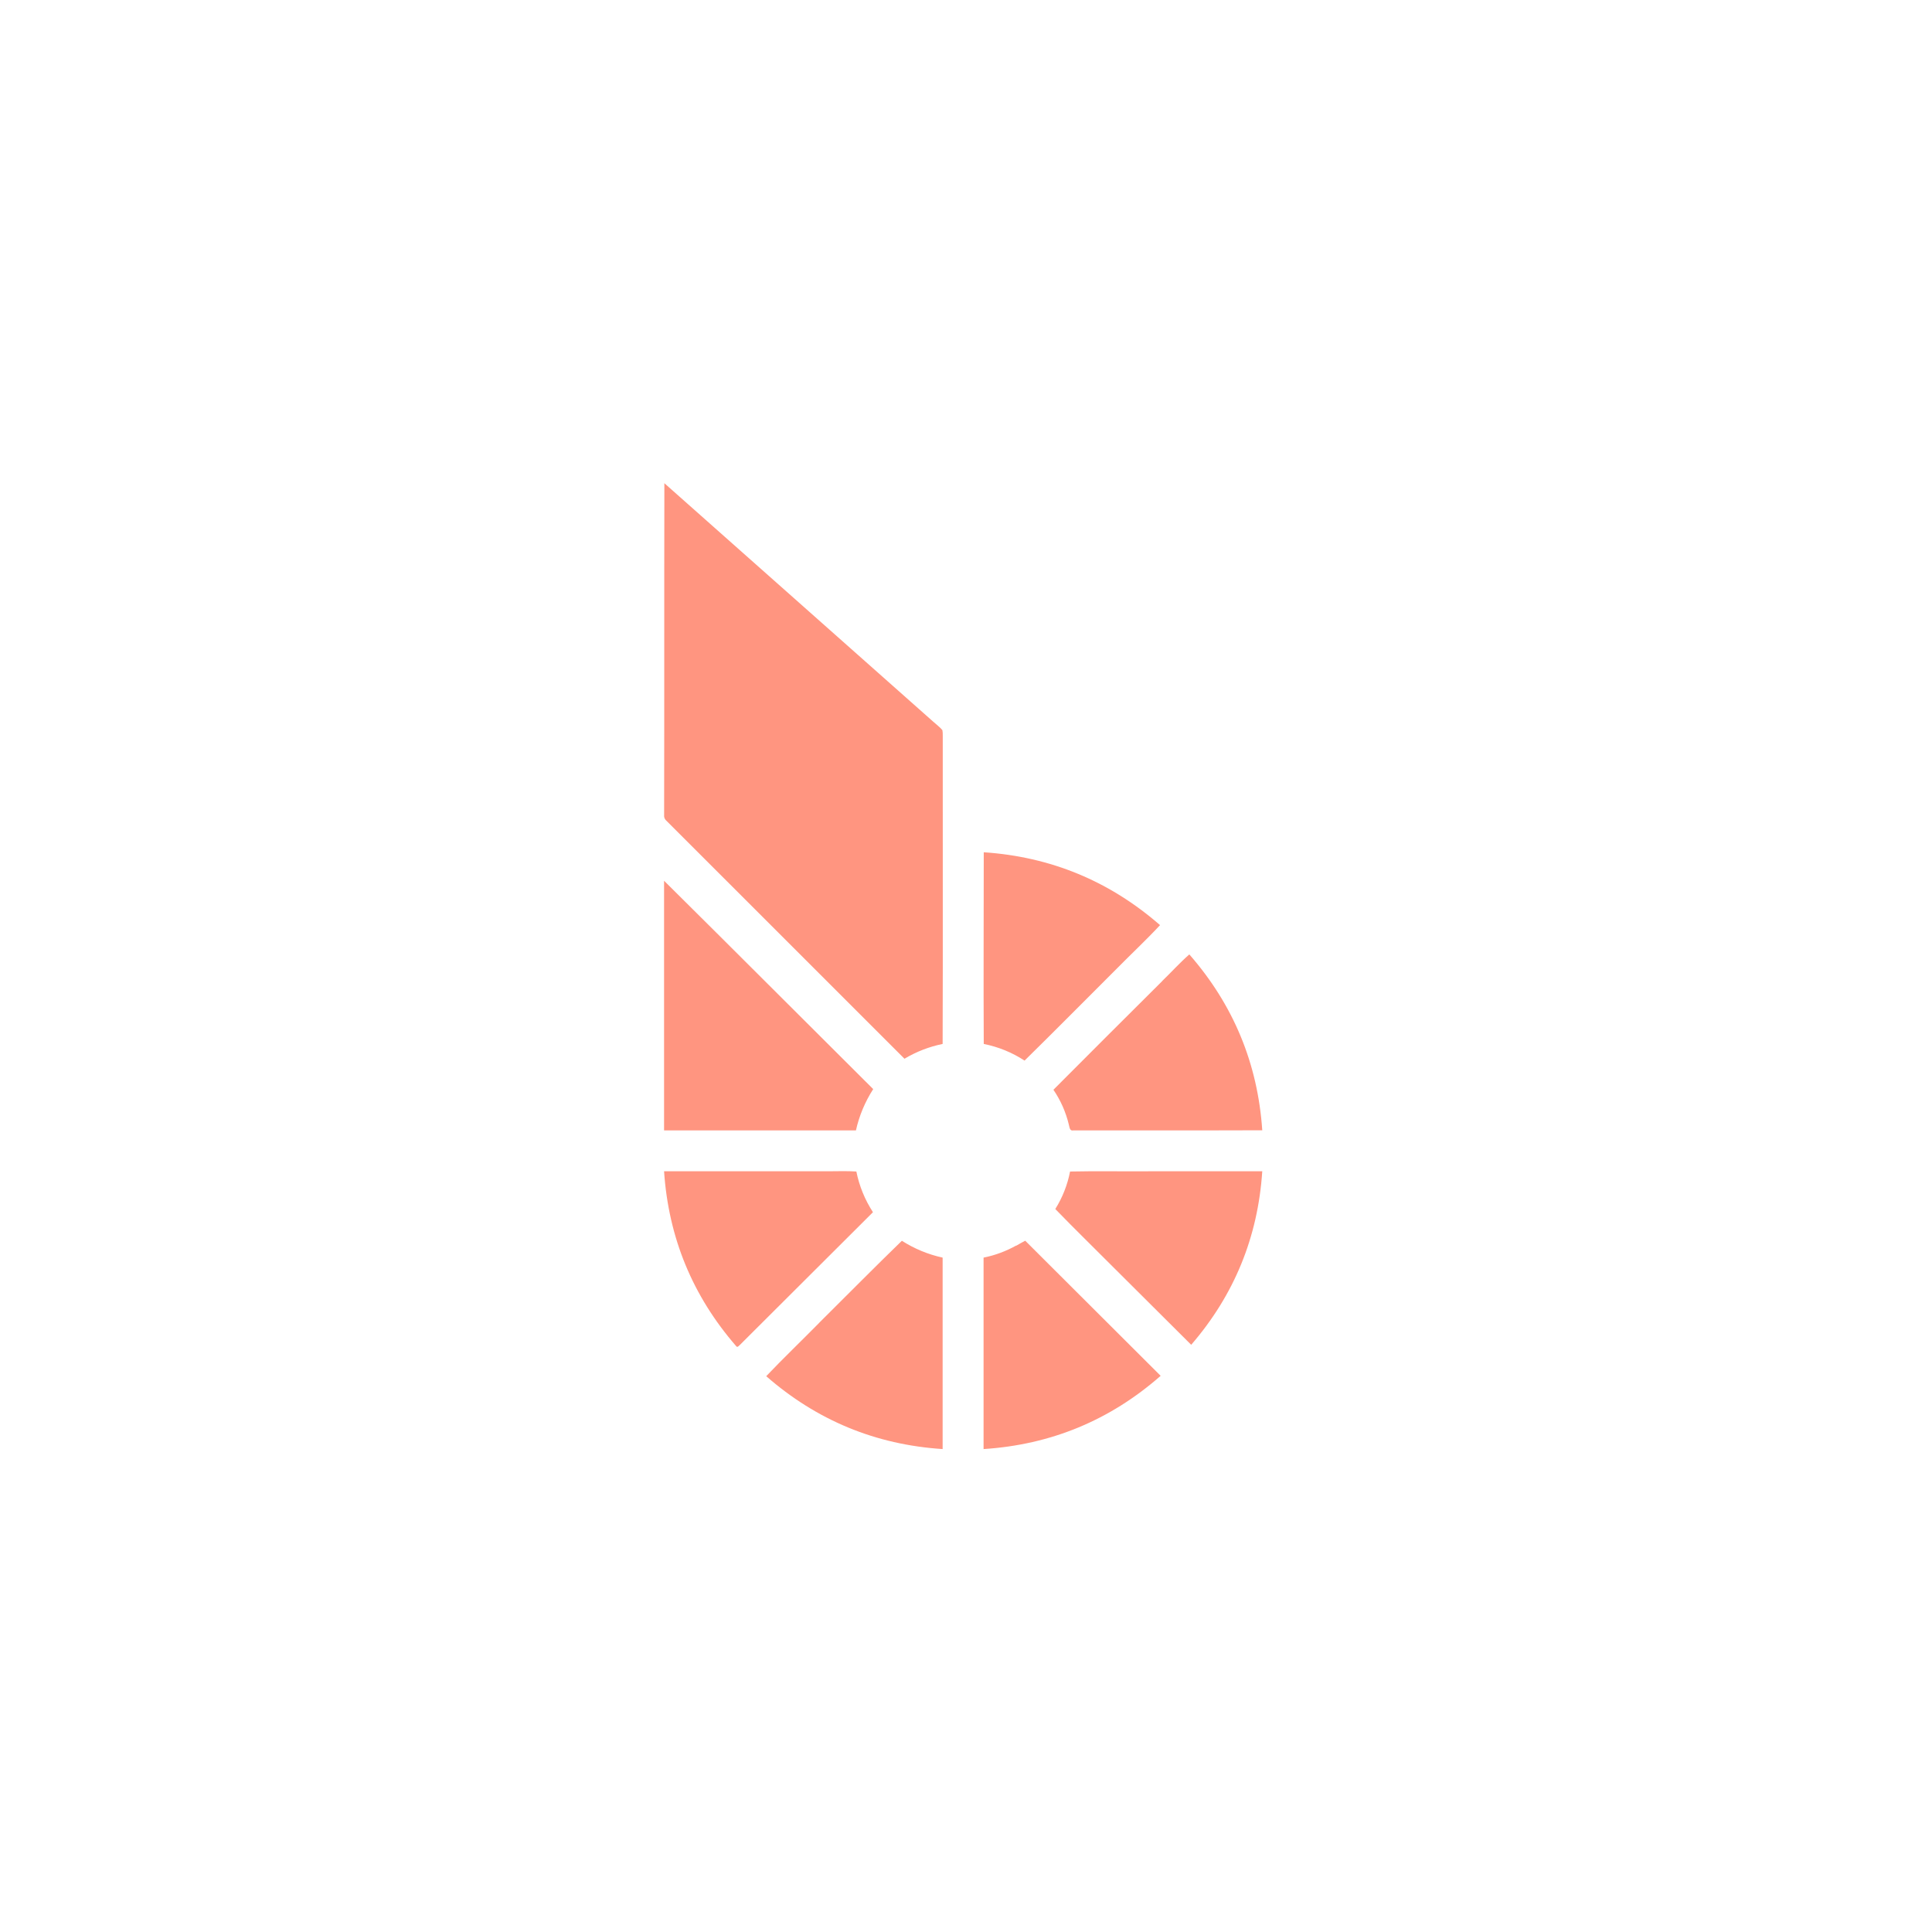
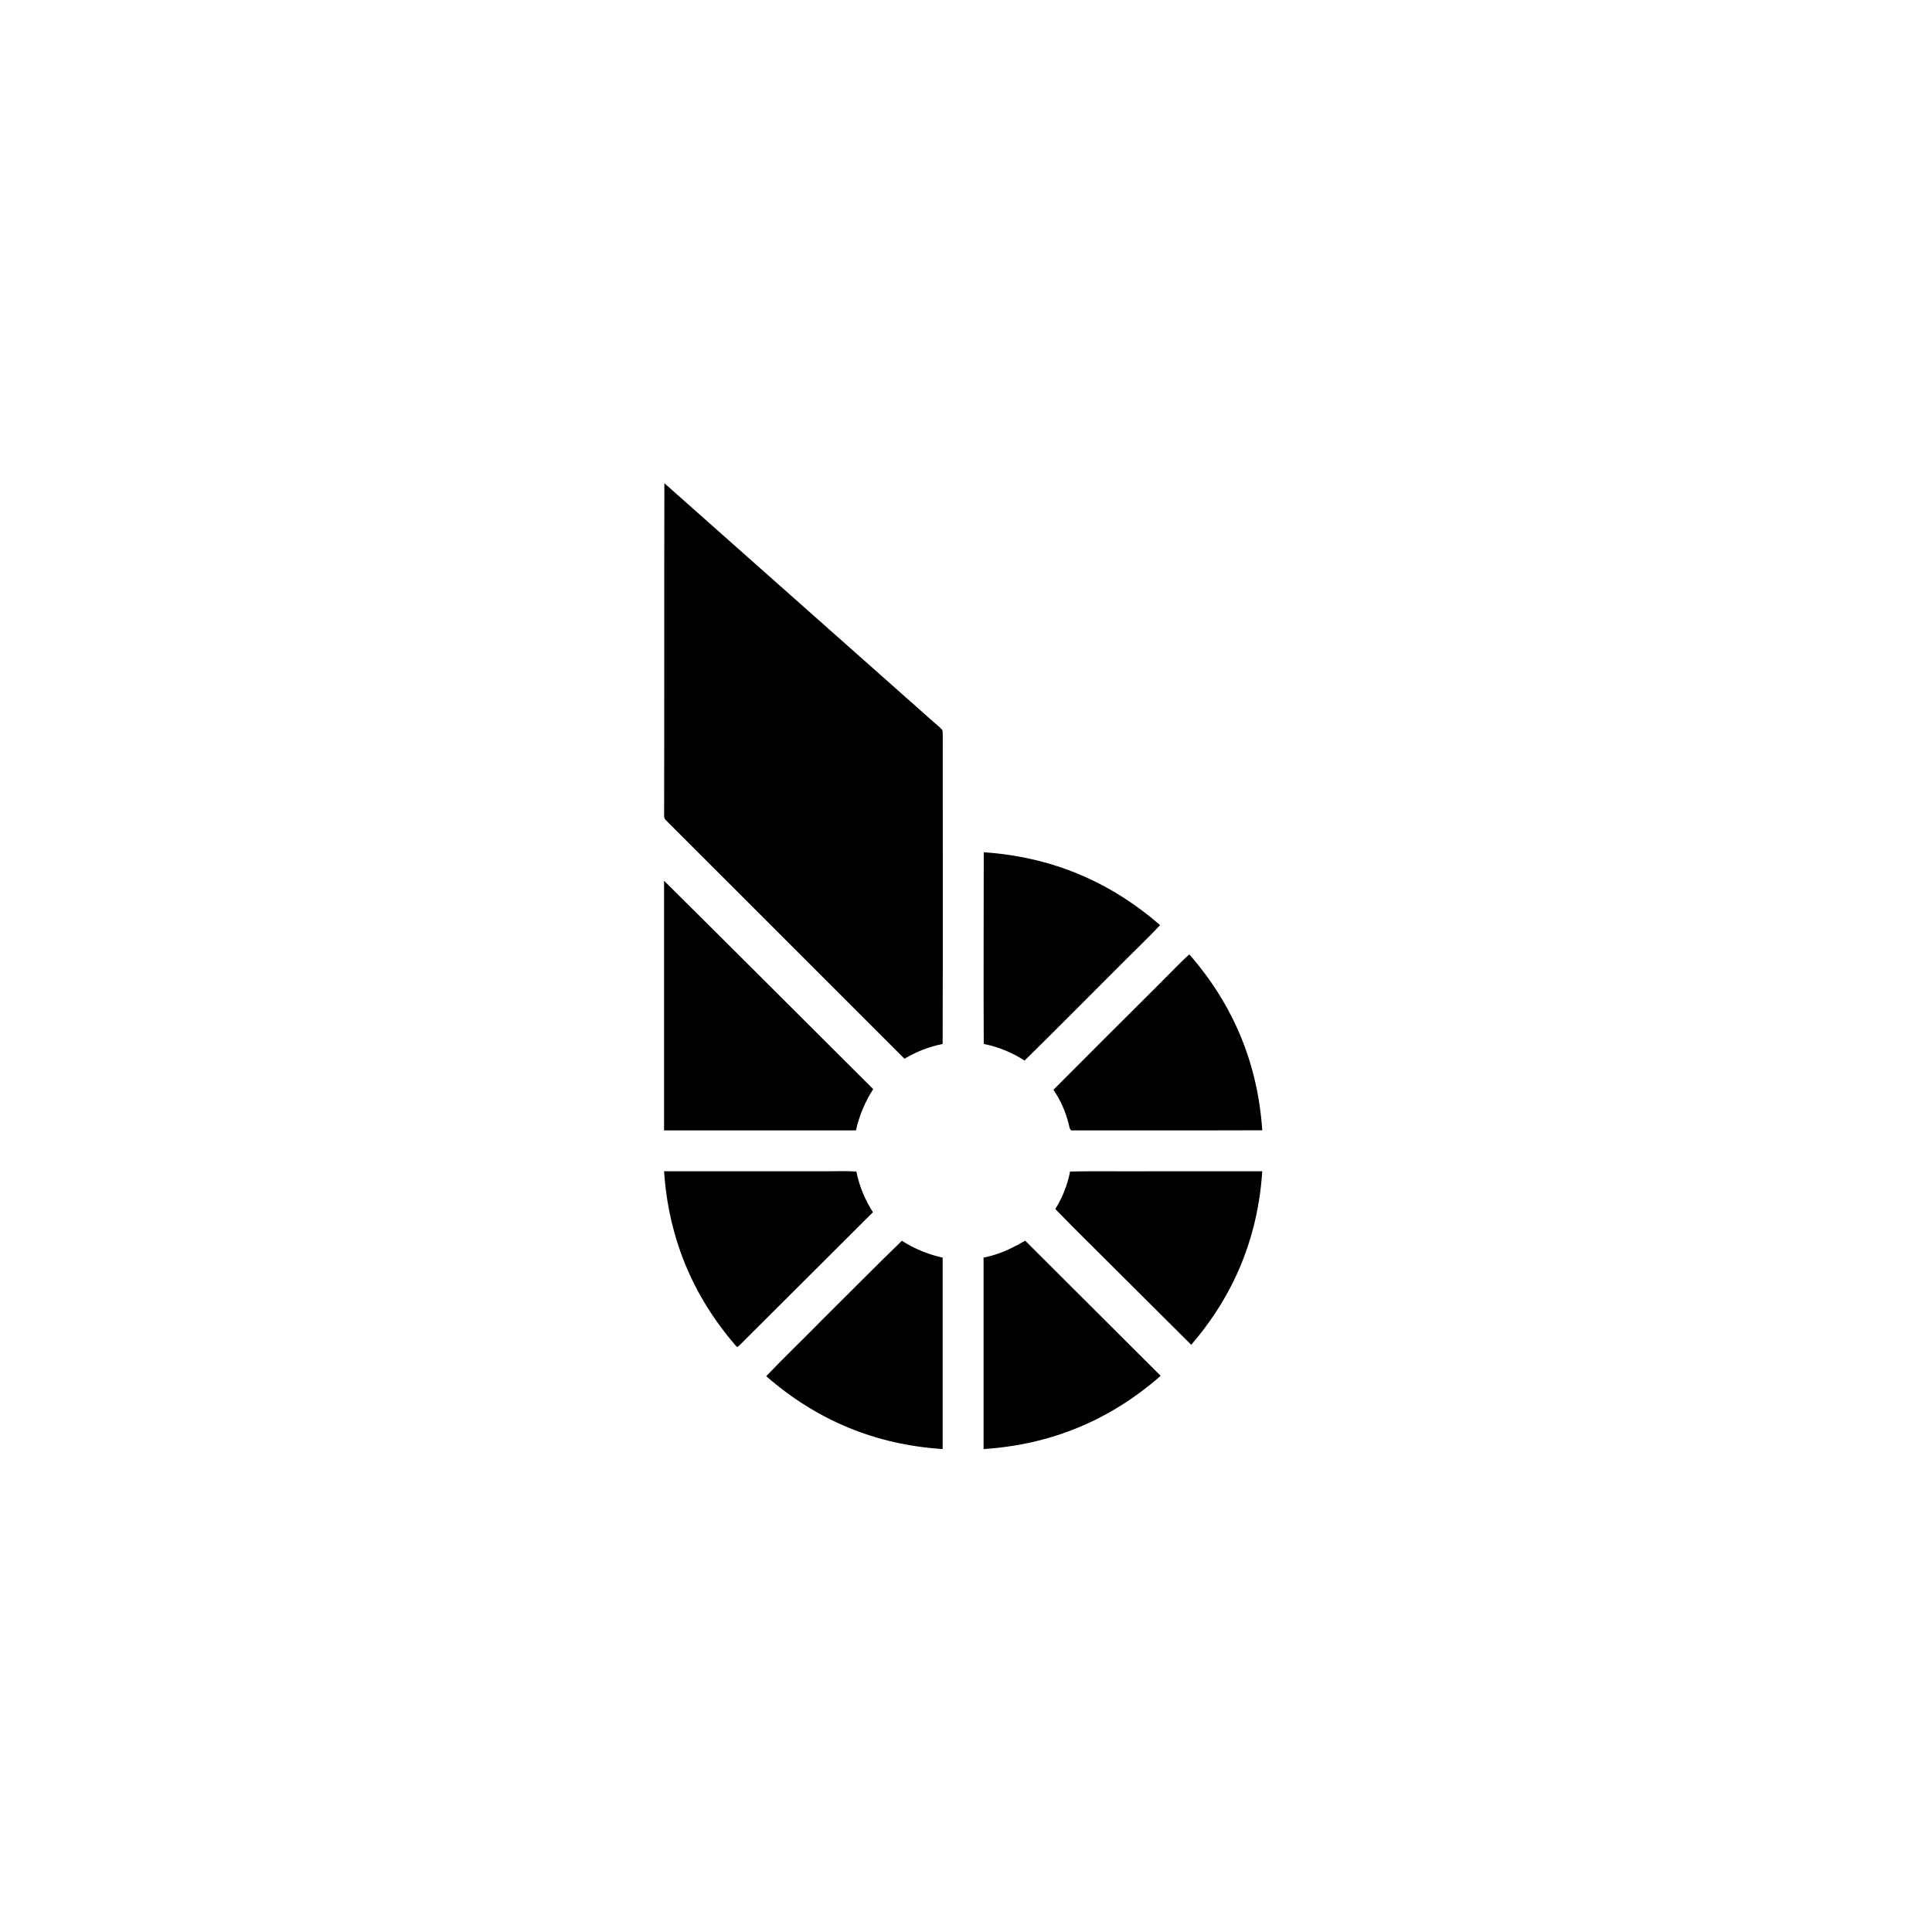
- <svg xmlns="http://www.w3.org/2000/svg" height="32" viewBox="0 0 32 32" width="32">
-   <path d="m11 8 4.458 3.954c.052.048.108.087.151.139.005.03.007.061.006.092-.002 1.703.004 3.405-.002 5.106-.225.046-.435.128-.632.245l-3.939-3.938c-.033-.027-.047-.061-.042-.104.004-1.832-0-3.662.004-5.493zm5.292 6.116c1.109.074 2.083.476 2.922 1.207-.232.249-.483.483-.723.727-.507.506-1.011 1.016-1.521 1.517-.208-.136-.433-.227-.676-.276-.006-1.057 0-2.115 0-3.175zm-5.29.475c1.157 1.146 2.307 2.3 3.461 3.448-.135.21-.232.441-.286.684h-3.178v-4.135l.002.002zm8.247 1.658c.151-.145.29-.301.45-.441.73.835 1.133 1.806 1.208 2.913-1.042.004-2.087 0-3.129.002-.063.014-.063-.058-.075-.097-.05-.207-.135-.4-.255-.576.597-.601 1.2-1.2 1.801-1.799v-.002zm-8.249 3.151h2.715c.156 0 .311-.007.469.004.048.24.142.469.275.674l-2.203 2.197c-.016.013-.043.052-.063.021-.722-.831-1.12-1.797-1.194-2.896zm6.723.004c.448-.01.891 0 1.339-.004h1.845c-.072 1.09-.464 2.048-1.177 2.874l-1.285-1.28c-.321-.323-.649-.641-.966-.969.119-.19.202-.401.245-.622zm-.891 1.229c.05-.028.099-.058.149-.083l2.243 2.238c-.84.737-1.818 1.141-2.933 1.213v-3.171c.19-.038.369-.105.539-.199zm-3.262 1.275c.456-.452.907-.91 1.368-1.357.206.132.436.227.675.279v3.171c-1.11-.072-2.084-.475-2.922-1.207.286-.301.587-.588.879-.885v-.002z" fill="#ff9580" fill-rule="evenodd" />
+ <svg xmlns="http://www.w3.org/2000/svg" viewBox="0 0 32 32">
+   <path d="m11 8 4.458 3.954c.052.048.108.087.151.139.005.03.007.061.006.092-.002 1.703.004 3.405-.002 5.106-.225.046-.435.128-.632.245l-3.939-3.938c-.033-.027-.047-.061-.042-.104.004-1.832-0-3.662.004-5.493zm5.292 6.116c1.109.074 2.083.476 2.922 1.207-.232.249-.483.483-.723.727-.507.506-1.011 1.016-1.521 1.517-.208-.136-.433-.227-.676-.276-.006-1.057 0-2.115 0-3.175zm-5.29.475c1.157 1.146 2.307 2.3 3.461 3.448-.135.21-.232.441-.286.684h-3.178v-4.135l.002.002zm8.247 1.658c.151-.145.29-.301.45-.441.73.835 1.133 1.806 1.208 2.913-1.042.004-2.087 0-3.129.002-.063.014-.063-.058-.075-.097-.05-.207-.135-.4-.255-.576.597-.601 1.2-1.2 1.801-1.799v-.002zm-8.249 3.151h2.715c.156 0 .311-.007.469.004.048.24.142.469.275.674l-2.203 2.197c-.016.013-.043.052-.063.021-.722-.831-1.12-1.797-1.194-2.896zm6.723.004c.448-.01.891 0 1.339-.004h1.845c-.072 1.09-.464 2.048-1.177 2.874l-1.285-1.28c-.321-.323-.649-.641-.966-.969.119-.19.202-.401.245-.622zm-.891 1.229c.05-.028.099-.058.149-.083l2.243 2.238c-.84.737-1.818 1.141-2.933 1.213v-3.171c.19-.038.369-.105.539-.199zm-3.262 1.275c.456-.452.907-.91 1.368-1.357.206.132.436.227.675.279v3.171c-1.11-.072-2.084-.475-2.922-1.207.286-.301.587-.588.879-.885v-.002z" fill-rule="evenodd" />
</svg>
